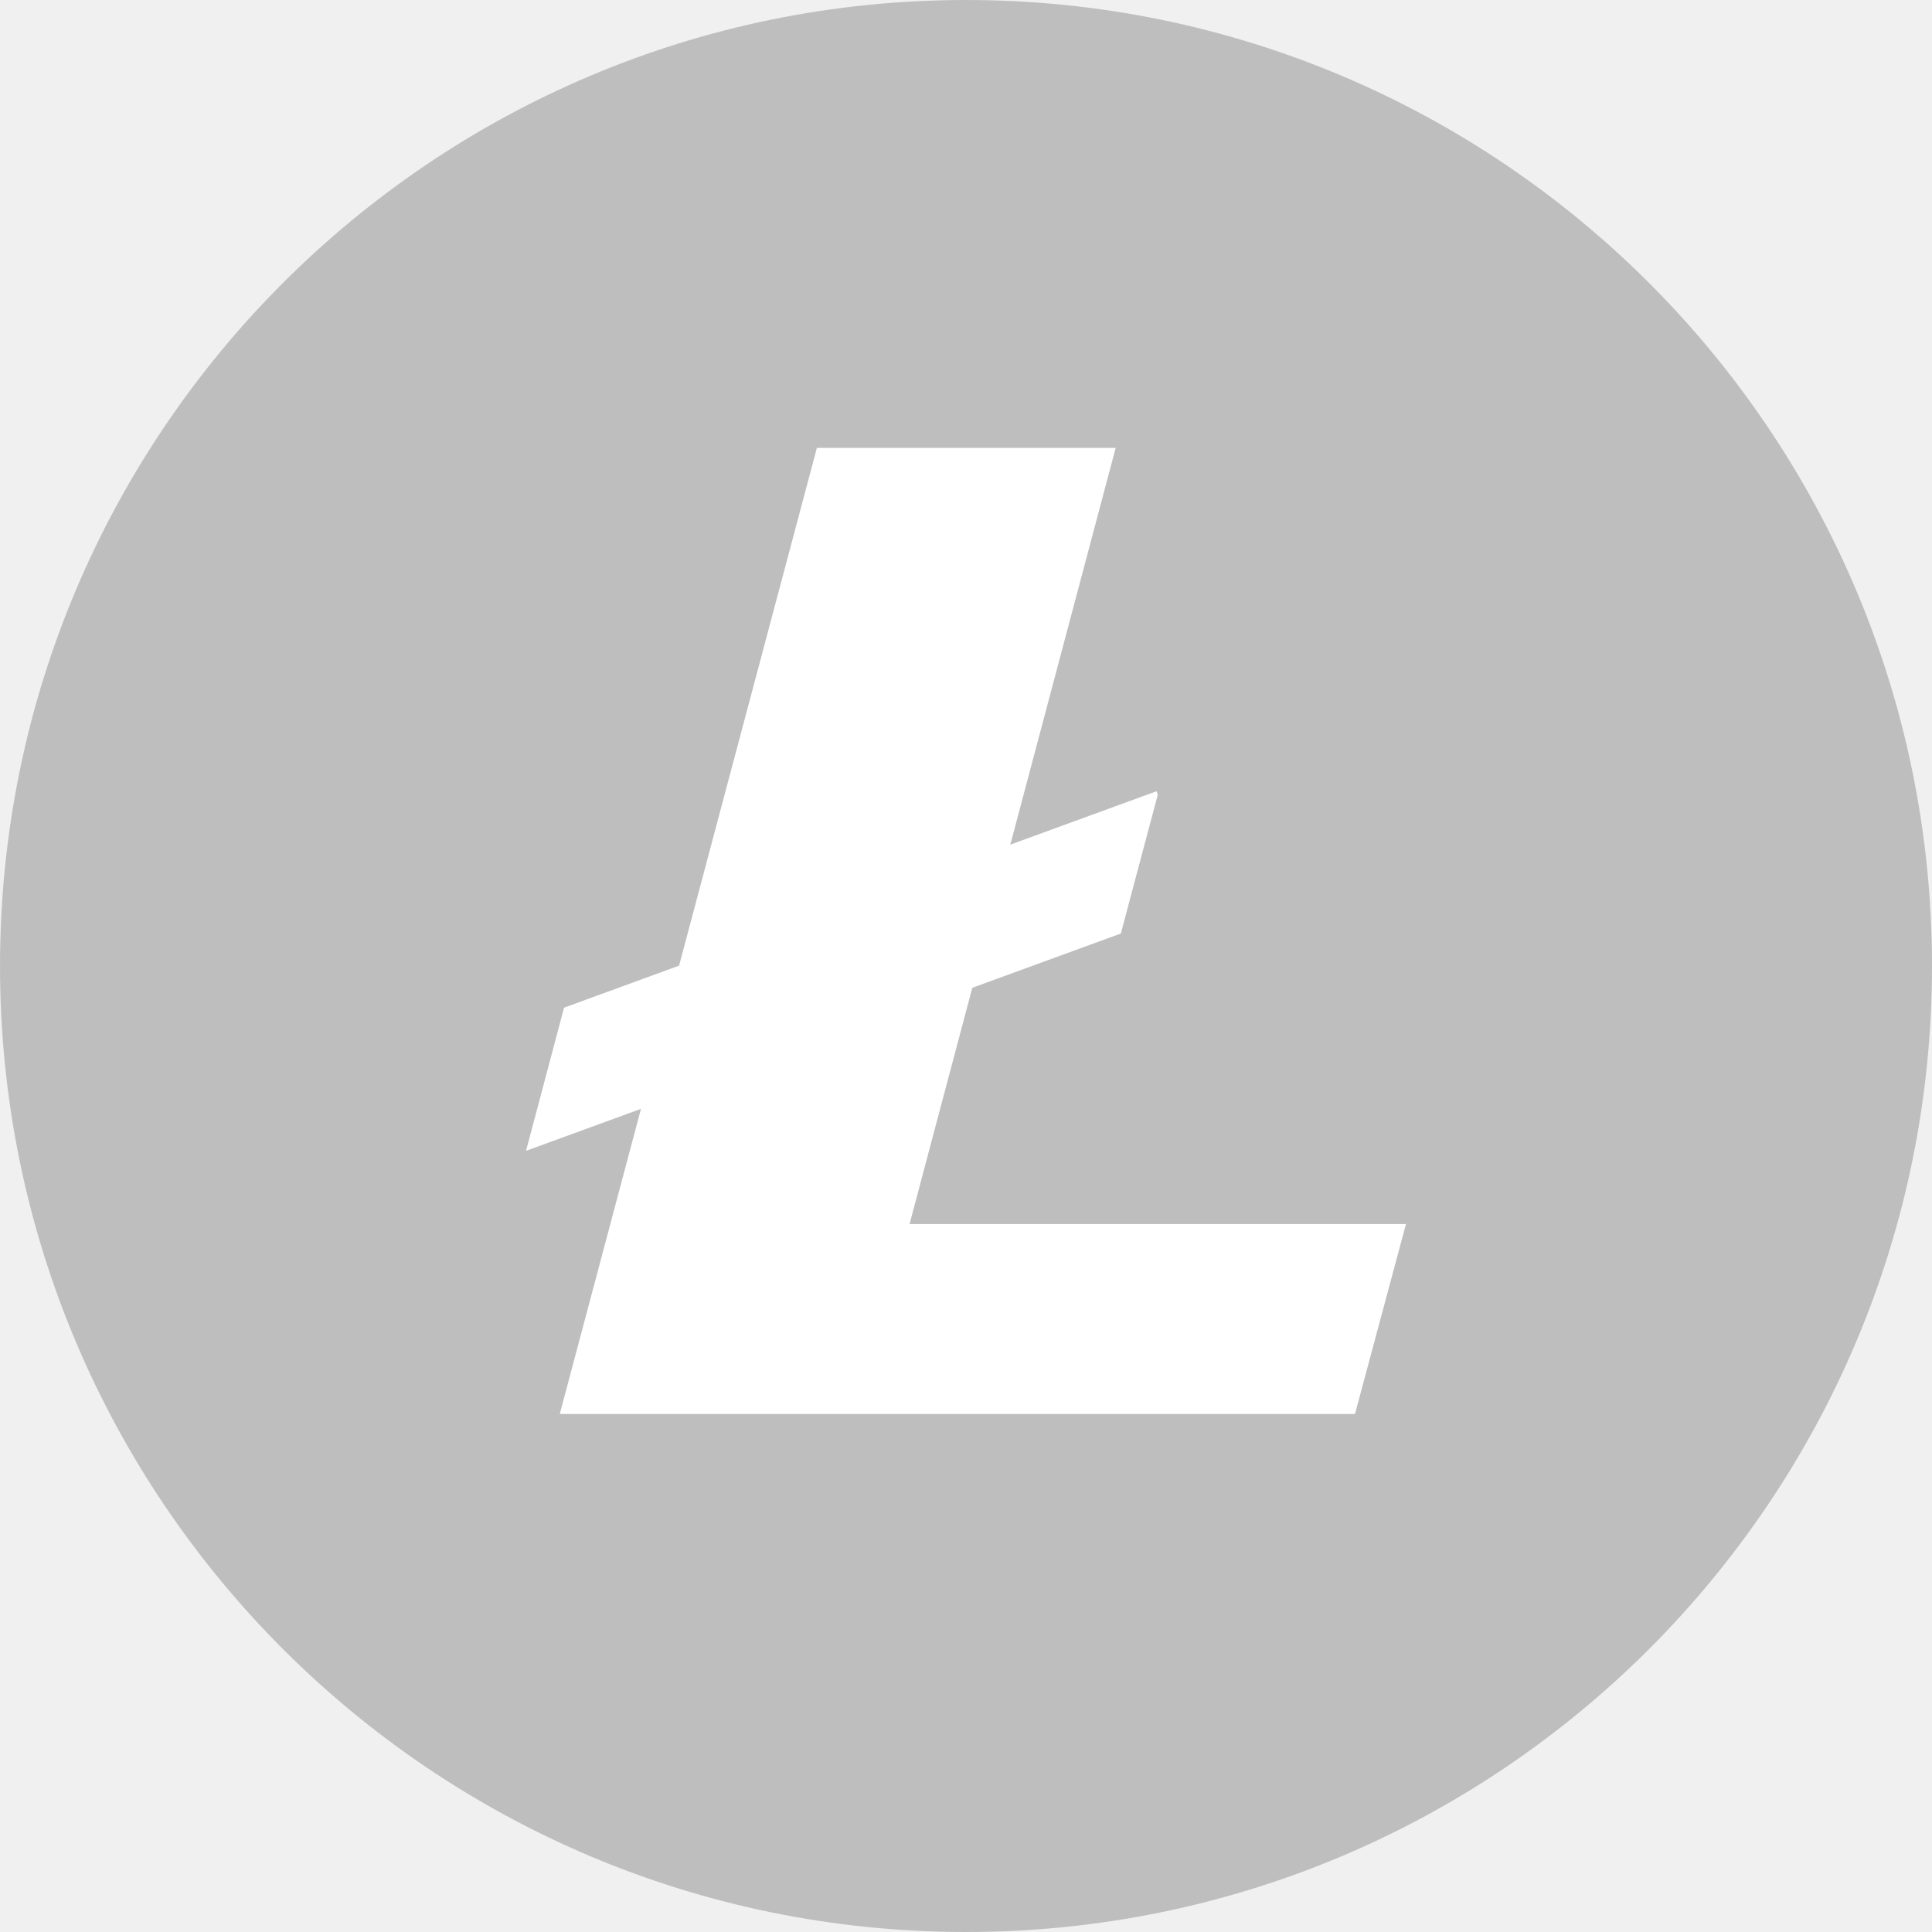
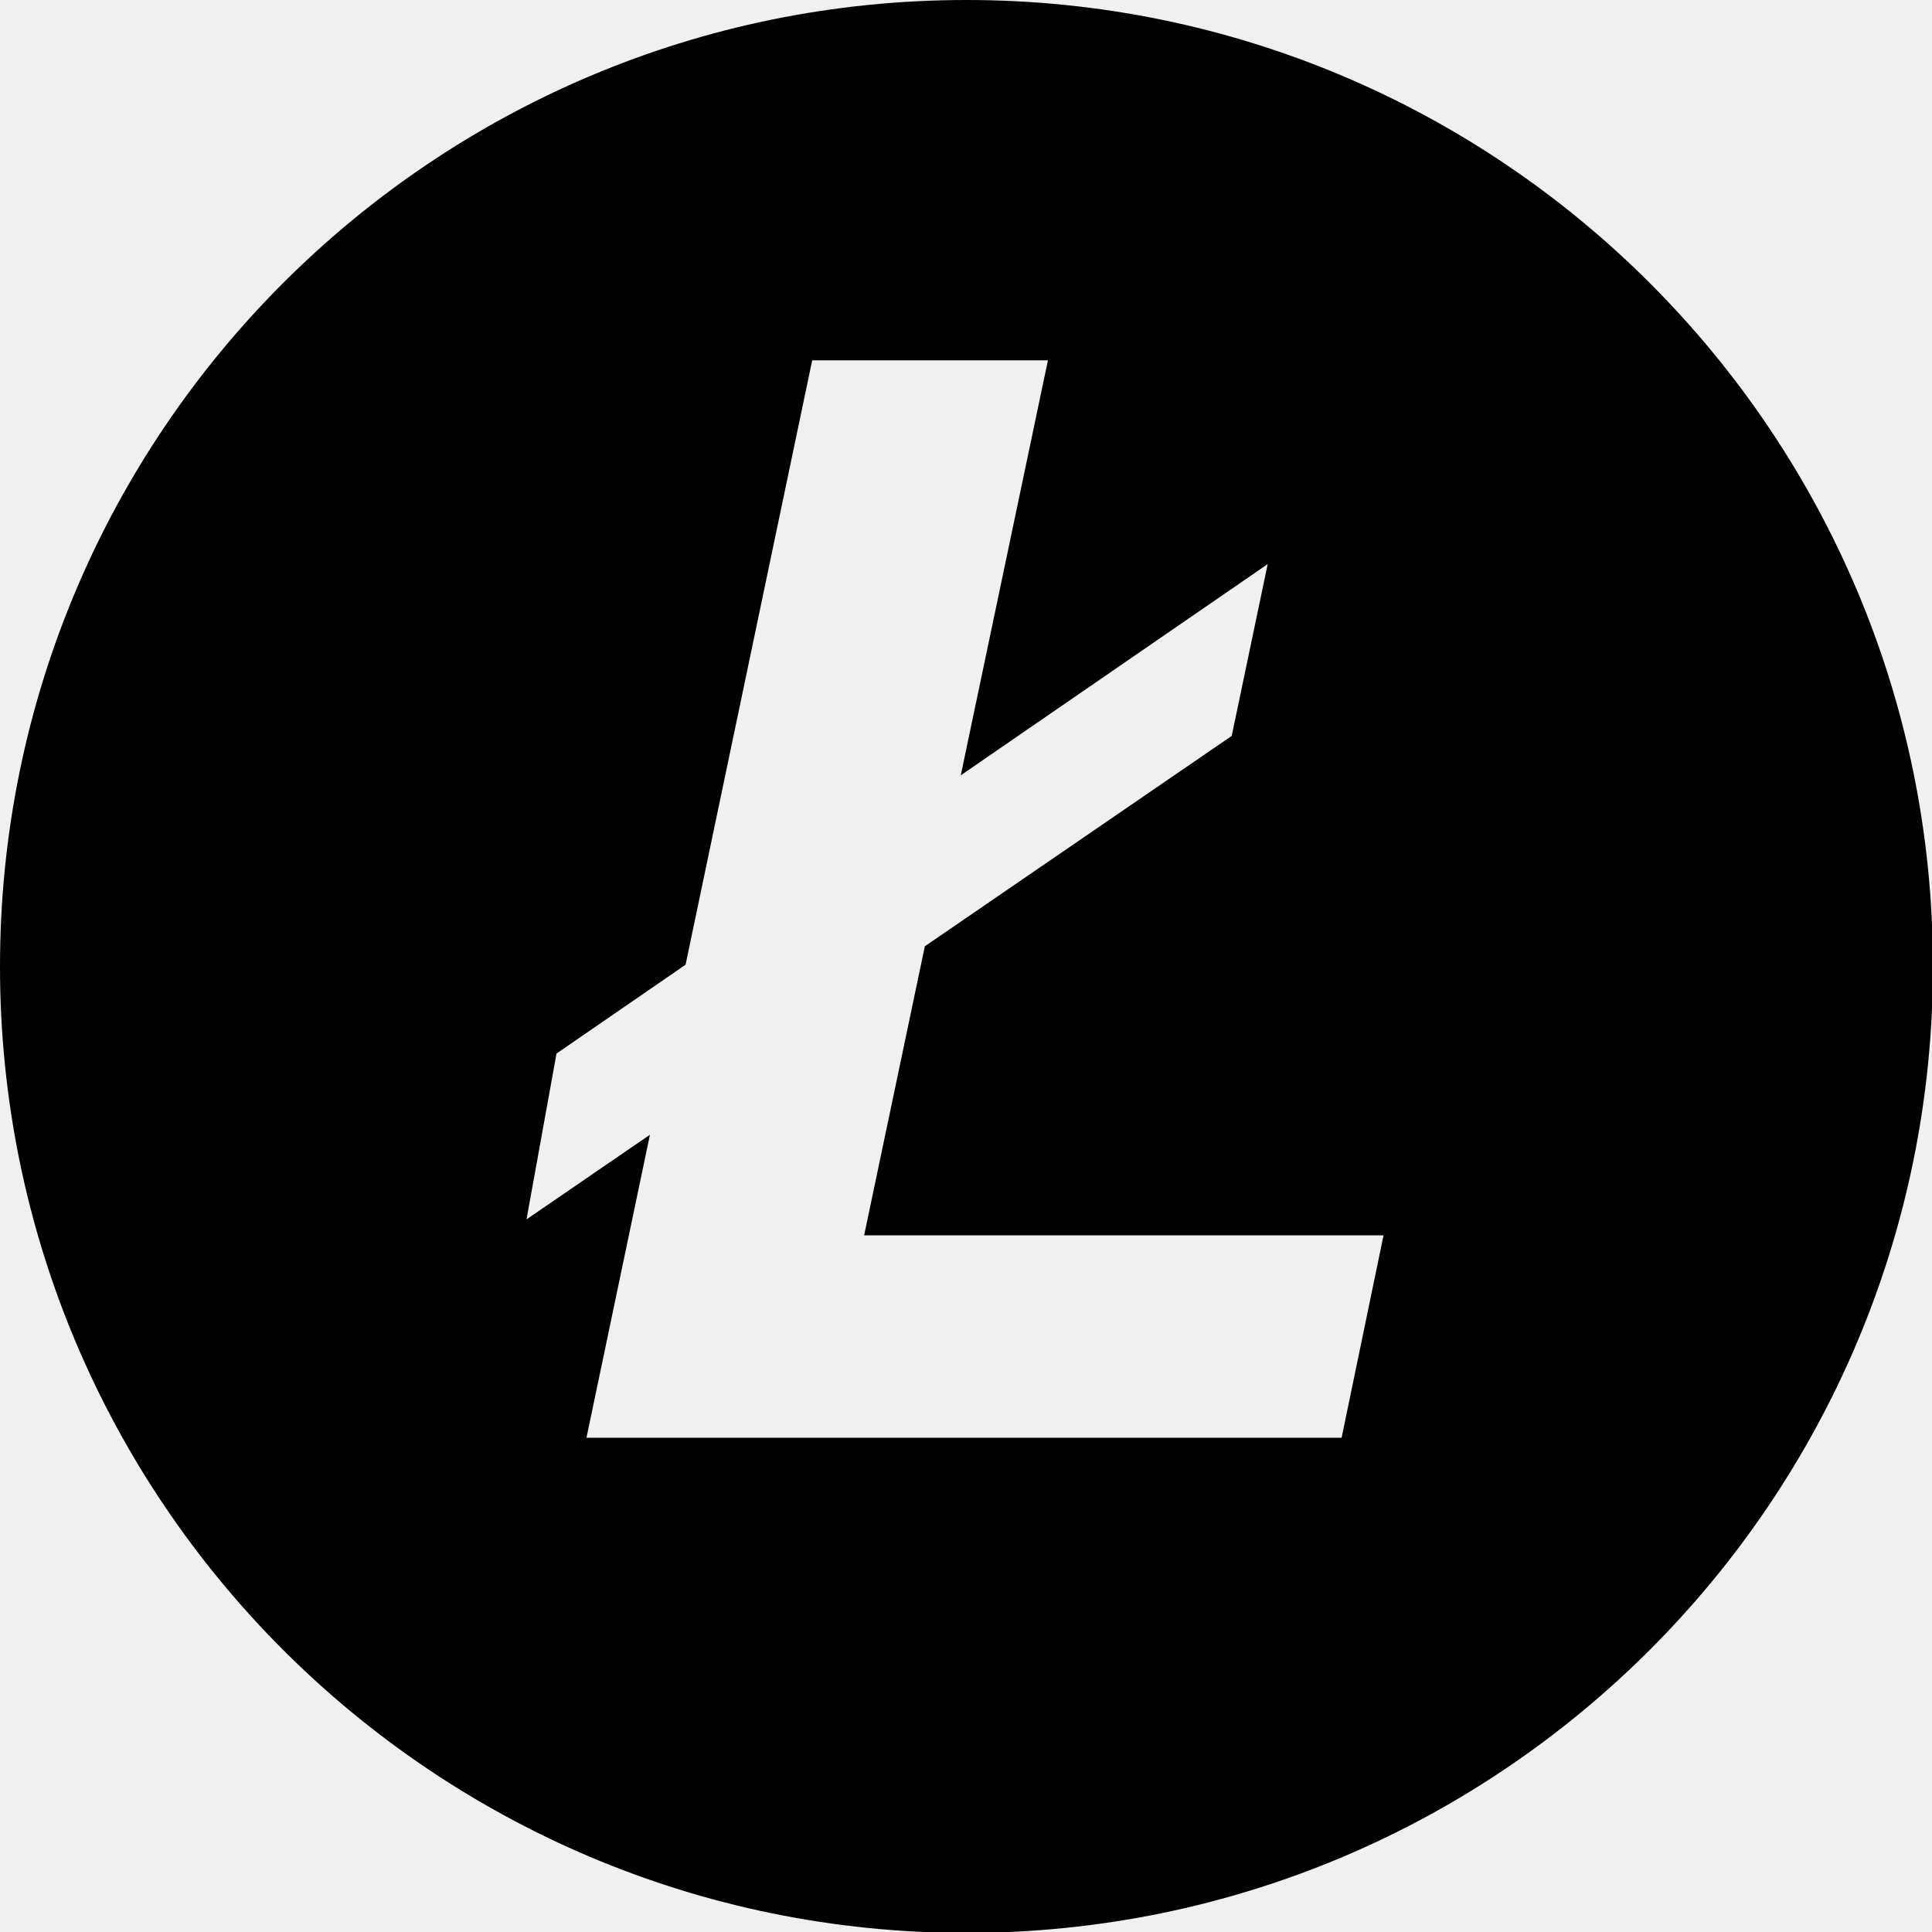
- <svg xmlns="http://www.w3.org/2000/svg" width="2500" height="2500" viewBox="0.847 0.876 329.254 329.256">
-   <path d="M330.102 165.503c0 90.922-73.705 164.629-164.626 164.629C74.554 330.132.848 256.425.848 165.503.848 74.582 74.554.876 165.476.876c90.92 0 164.626 73.706 164.626 164.627" fill="#bebebe" />
-   <path d="M295.15 165.505c0 71.613-58.057 129.675-129.674 129.675-71.616 0-129.677-58.062-129.677-129.675 0-71.619 58.061-129.677 129.677-129.677 71.618 0 129.674 58.057 129.674 129.677" fill="#bebebe" />
-   <path d="M155.854 209.482l10.693-40.264 25.316-9.249 6.297-23.663-.215-.587-24.92 9.104 17.955-67.608h-50.921l-23.481 88.23-19.605 7.162-6.478 24.395 19.59-7.156-13.839 51.998h135.521l8.688-32.362h-84.601" fill="#fff" />
+ <svg xmlns="http://www.w3.org/2000/svg" enable-background="new 0 0 226.777 226.777" height="226.777px" id="Layer_1" version="1.1" viewBox="0 0 226.777 226.777" width="226.777px" xml:space="preserve">
+   <path d="M113.441,0C50.789,0,0,50.79,0,113.443c0,62.654,50.789,113.441,113.441,113.441  c62.654,0,113.443-50.787,113.443-113.441C226.885,50.79,176.096,0,113.441,0z M157.477,168.762H68.839l7.45-35.566l-14.486,9.933  l3.519-19.463l15.151-10.43l14.862-70.939h27.671l-10.232,48.71L148.8,66.213l-4.222,20.167l-36.02,24.693l-7.126,33.93H162.4  L157.477,168.762z" id="LTC" />
</svg>
